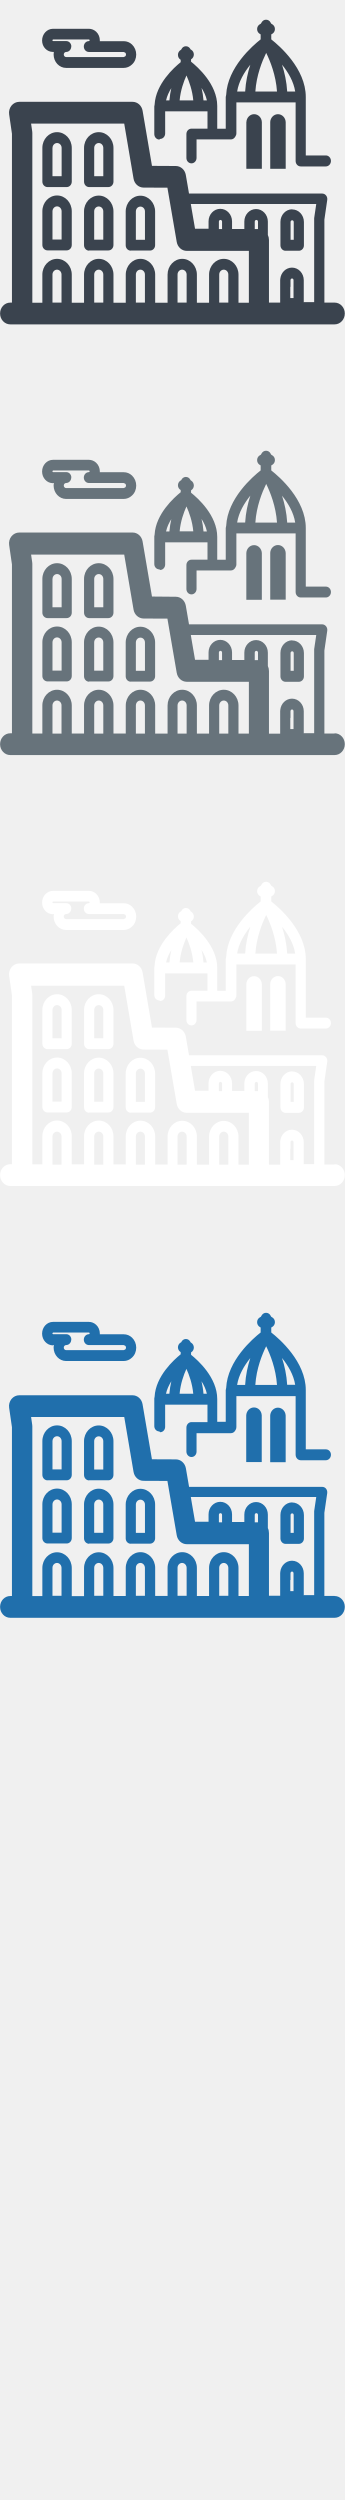
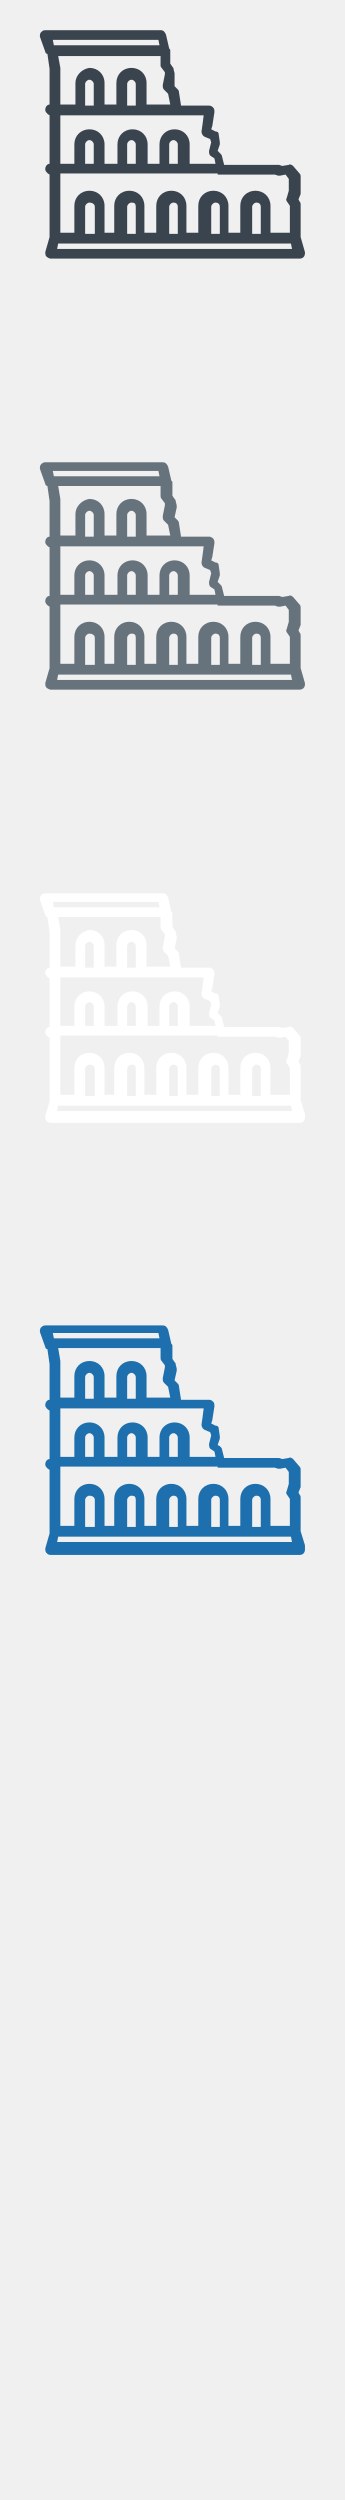
<svg xmlns="http://www.w3.org/2000/svg" width="32" height="232" viewBox="0 0 32 232">
  <g fill="none">
-     <path d="M4.92 124.82h.076l-.02.237c0 .686.52 1.246 1.162 1.246h5.333c.29 0 .56-.11.77-.312.26-.23.4-.57.4-.93 0-.35-.14-.69-.39-.93-.21-.2-.48-.31-.77-.31H9.26l.005-.07c0-.31-.126-.61-.343-.81-.185-.17-.424-.27-.67-.27H4.92c-.56 0-1.014.49-1.014 1.09s.455 1.09 1.014 1.09zm0-1.16h3.33l.047.02.025.057-.025.057-.045.02H8.25c-.26 0-.472.225-.472.504s.21.505.472.505h3.222l.145.06c.03.026.076.084.076.175 0 .092-.048.15-.076.177l-.145.06H6.14c-.122 0-.222-.107-.222-.237s.1-.236.22-.236c.262 0 .473-.226.473-.505h.01c0-.28-.21-.505-.47-.505H4.92l-.07-.076.07-.076zm-.52 19.576h1.79c.26 0 .47-.226.47-.504v-3.13c0-.806-.612-1.462-1.364-1.462-.753 0-1.365.655-1.365 1.46v3.132c0 .28.22.504.48.504zm.472-3.635c0-.24.19-.45.422-.45.233 0 .423.21.423.45v2.63H4.87v-2.63zm3.396 3.64h1.788c.26 0 .472-.22.472-.5v-3.13c0-.8-.613-1.46-1.365-1.46-.753 0-1.366.66-1.366 1.46v3.14c0 .28.21.51.47.51zm.472-3.63c0-.25.19-.45.422-.45.232 0 .422.2.422.45v2.63H8.74v-2.63zm3.396 3.64h1.787c.26 0 .472-.22.472-.5v-3.13c0-.8-.613-1.46-1.365-1.46-.753 0-1.365.66-1.365 1.46v3.14c0 .28.21.5.472.5zm.472-3.63c0-.25.19-.45.422-.45.233 0 .422.2.422.45v2.63h-.844v-2.63zm14.506-.2c-.6 0-1.09.53-1.09 1.17v2.17c0 .28.21.51.47.51h1.238c.26 0 .472-.22.472-.5v-2.17c0-.64-.49-1.17-1.09-1.17zm.146 2.83h-.294v-1.66c0-.08.066-.15.147-.15.08 0 .146.07.146.16v1.67zM4.4 137.37h1.79c.26 0 .47-.225.47-.504v-3.13c0-.802-.612-1.46-1.364-1.46-.753 0-1.365.657-1.365 1.46v3.13c0 .28.22.51.48.51zm.472-3.635c0-.25.19-.452.422-.452.233 0 .423.203.423.453v2.622H4.87v-2.627zm3.396 3.636h1.788c.26 0 .472-.22.472-.5v-3.13c0-.8-.613-1.46-1.365-1.46-.753 0-1.366.66-1.366 1.46v3.13c0 .28.21.51.47.51zm.472-3.63c0-.25.19-.45.422-.45.232 0 .422.2.422.45v2.63H8.74v-2.62zm6.115-.83c.26 0 .47-.22.47-.5v-2.06h3.928v1.62H17.77c-.26 0-.472.23-.472.51v2.22c0 .28.21.51.472.51.26 0 .47-.22.47-.5V133h3.188c.176 0 .327-.103.408-.255.062-.08.1-.19.1-.304v-2.88h5.498V135c0 .28.21.51.472.51h2.334c.26 0 .472-.23.472-.51s-.21-.5-.472-.5h-1.863V129c0-2.636-2.456-4.76-3.204-5.345v-.462l.094-.055c.152-.09.246-.258.246-.443 0-.184-.094-.354-.246-.442l-.098-.058-.06-.105c-.08-.162-.24-.262-.42-.262s-.33.1-.42.262l-.06.105-.1.058c-.15.088-.25.258-.25.442 0 .185.09.354.24.443l.09.055v.462c-.73.57-3.08 2.603-3.2 5.145l-.04.2v2.944h-.79v-2.117c0-1.994-1.8-3.602-2.43-4.103v-.215l.01-.01c.15-.09.25-.26.25-.44s-.09-.36-.24-.45l-.05-.03-.03-.05c-.088-.17-.24-.27-.42-.27-.17 0-.33.1-.41.26l-.03.05-.046.02c-.15.09-.25.26-.25.44 0 .19.093.35.245.44h.01v.21c-.61.49-2.32 2.02-2.42 3.93l-.03.17v2.56c0 .28.21.5.472.5zm8.84-4.4c.1-1.51.63-2.82 1.005-3.58.376.76.903 2.08 1.004 3.59h-2.01zm3.697 0h-.742c-.053-.92-.246-1.77-.48-2.49.563.7 1.08 1.56 1.222 2.49zm-4.167-2.48c-.232.72-.423 1.57-.477 2.49h-.743c.144-.93.658-1.79 1.22-2.49zm-6.558 3.31c.083-.93.38-1.76.633-2.31.253.55.55 1.38.634 2.31h-1.27zm2.53 0h-.315c-.03-.41-.096-.79-.182-1.16.226.36.41.75.497 1.16zm-3.297-1.16c-.086.37-.15.75-.182 1.16h-.315c.087-.41.272-.8.497-1.16zm9.174 3.17v4.34h1.436v-4.33c-.018-.4-.333-.73-.72-.73-.384 0-.7.33-.717.74zm5.976 16.75h-.95v-7.71l.266-1.83c.02-.15-.02-.29-.108-.41-.09-.11-.22-.17-.36-.17H17.546l-.297-1.73c-.09-.47-.47-.82-.93-.82l-2.22-.01-.87-5.11c-.08-.48-.47-.83-.93-.83H1.78c-.275 0-.537.13-.716.35-.18.23-.26.52-.216.81l.26 1.8v15.67H.95c-.52 0-.943.45-.943 1.01s.423 1.01.943 1.01h30.105c.52 0 .943-.45.943-1.01s-.422-1.01-.943-1.01zm-19.523-16.62l.866 5.11c.08.48.47.83.923.83l2.22.01.864 5.04c.082.48.472.83.928.83h5.768v4.81h-.964v-2.61c0-.8-.612-1.46-1.365-1.46s-1.366.66-1.366 1.46v2.61h-1.13v-2.61c0-.81-.61-1.46-1.36-1.46-.75 0-1.36.65-1.36 1.46v2.6H14.4v-2.6c0-.8-.613-1.46-1.365-1.46-.753 0-1.365.66-1.365 1.46v2.61h-1.14v-2.6c0-.8-.613-1.46-1.365-1.46-.753 0-1.366.66-1.366 1.46v2.61H6.66v-2.61c0-.805-.613-1.46-1.365-1.46-.753 0-1.365.655-1.365 1.46v2.607H3v-15.75l-.012-.157-.103-.715h8.643zm12.407 9.79h-.293v-.7c0-.08.07-.15.15-.15.08 0 .15.07.15.16v.7zm-3.327 0h-.294v-.7c0-.08.066-.15.147-.15.08 0 .147.07.147.16v.7zm.58 6.82h-.844v-2.6c0-.25.19-.45.423-.45.233 0 .422.21.422.46v2.61zm-3.867 0h-.844v-2.6c0-.25.19-.45.422-.45.233 0 .422.21.422.46v2.61zm-3.867 0h-.844v-2.6c0-.25.18-.45.42-.45.23 0 .42.21.42.46v2.61zm-3.867 0h-.844v-2.6c0-.25.19-.45.422-.45.232 0 .422.21.422.46v2.61zm-3.867 0h-.85v-2.6c0-.25.19-.45.42-.45.23 0 .42.21.42.46v2.61zm21.24-1.46V146c0-.087.06-.16.14-.16.08 0 .14.073.14.16v1.66h-.3v-1.04zm1.23 1.46V146c0-.642-.49-1.165-1.09-1.165-.57 0-1.03.458-1.09 1.045L26 146v2.084h-1.04v-5.815c0-.17-.037-.33-.103-.46v-1.25c0-.65-.49-1.17-1.093-1.17s-1.09.52-1.09 1.16v.69h-1.14v-.7c0-.65-.49-1.17-1.09-1.17-.6 0-1.09.52-1.09 1.16v.69H18.1l-.33-1.92-.062-.38h11.64l-.19 1.29-.004.08v7.74H28.2zm-5.34-16.75v4.34h1.44v-4.34c-.02-.41-.33-.73-.72-.73-.39 0-.7.33-.72.74" fill="#206FAC" />
-     <path d="M4.92 84.82h.076l-.02.237c0 .686.52 1.246 1.162 1.246h5.333c.29 0 .56-.11.77-.312.26-.23.4-.57.4-.93 0-.35-.14-.69-.39-.93-.21-.2-.48-.31-.77-.31H9.26l.005-.07c0-.31-.126-.61-.343-.81-.185-.17-.424-.27-.67-.27H4.92c-.56 0-1.014.49-1.014 1.09s.454 1.08 1.014 1.08zm0-1.16h3.33l.047.02.025.057-.025.057-.045.02H8.25c-.26 0-.472.225-.472.504s.21.505.472.505h3.222l.145.06c.03.026.076.084.076.175 0 .092-.048.15-.076.177l-.145.06H6.14c-.122 0-.222-.107-.222-.237s.1-.236.22-.236c.262 0 .473-.226.473-.505h.01c0-.28-.21-.505-.47-.505H4.92l-.07-.076.07-.076zm-.52 19.576h1.79c.26 0 .47-.226.47-.504v-3.13c0-.806-.612-1.462-1.364-1.462-.753 0-1.365.655-1.365 1.46v3.132c0 .28.22.504.48.504zm.472-3.635c0-.24.19-.45.422-.45.233 0 .423.21.423.45v2.63H4.87V99.6zm3.396 3.64h1.788c.26 0 .472-.22.472-.5v-3.13c0-.8-.613-1.46-1.365-1.46-.753 0-1.366.66-1.366 1.46v3.14c0 .28.21.51.47.51zm.472-3.63c0-.25.19-.45.422-.45.232 0 .422.2.422.45v2.63H8.74V99.6zm3.396 3.64h1.787c.26 0 .472-.22.472-.5v-3.13c0-.8-.613-1.46-1.365-1.46-.753 0-1.365.66-1.365 1.46v3.14c0 .28.21.5.472.5zm.472-3.63c0-.25.19-.45.422-.45.233 0 .422.2.422.45v2.63h-.844V99.6zm14.506-.2c-.6 0-1.09.53-1.09 1.17v2.17c0 .28.21.51.47.51h1.238c.26 0 .472-.22.472-.5v-2.17c0-.64-.49-1.17-1.09-1.17zm.146 2.83h-.294v-1.66c0-.08.066-.15.147-.15.08 0 .146.07.146.16v1.67zM4.402 97.36H6.19c.26 0 .47-.225.47-.504v-3.13c0-.806-.612-1.462-1.364-1.462-.753 0-1.365.655-1.365 1.46v3.132c0 .28.22.505.48.505zm.472-3.635c0-.25.19-.452.422-.452.233 0 .423.202.423.452v2.627h-.85v-2.627zM8.27 97.36h1.788c.26 0 .472-.225.472-.504v-3.13c0-.806-.613-1.462-1.365-1.462-.753 0-1.366.655-1.366 1.46v3.132c0 .28.21.505.47.505zm.472-3.635c0-.25.19-.452.422-.452.232 0 .422.202.422.452v2.627h-.844v-2.627zm6.115-.832c.26 0 .47-.226.47-.504v-2.06h3.928v1.61H17.77c-.26 0-.472.22-.472.5v2.22c0 .28.21.5.472.5.26 0 .47-.23.47-.51v-1.71h3.188c.176 0 .327-.11.408-.26.062-.09.1-.19.1-.31V89.5h5.498v5.44c0 .28.21.507.472.507h2.334c.26 0 .472-.226.472-.505s-.21-.505-.472-.505h-1.863V89c0-2.636-2.456-4.76-3.204-5.345v-.462l.094-.055c.152-.09.246-.258.246-.443 0-.184-.094-.354-.246-.442l-.098-.058-.06-.105c-.08-.162-.24-.262-.42-.262s-.33.1-.42.262l-.06.105-.1.058c-.15.088-.25.258-.25.442 0 .185.09.354.24.443l.09.055v.462c-.73.57-3.08 2.603-3.2 5.145l-.04.2v2.944h-.79v-2.117c0-1.994-1.8-3.602-2.43-4.103v-.215l.01-.01c.15-.09.25-.26.25-.44s-.09-.36-.24-.45l-.05-.03-.03-.05c-.088-.17-.24-.27-.42-.27-.17 0-.33.1-.41.26l-.03.05-.046.02c-.15.09-.25.26-.25.44 0 .19.093.35.245.44h.01v.21c-.61.49-2.32 2.02-2.42 3.93l-.03.17v2.56c0 .28.21.5.472.5zm8.84-4.398c.1-1.51.63-2.824 1.005-3.587.376.762.903 2.075 1.004 3.587h-2.01zm3.697 0h-.742c-.053-.92-.246-1.77-.48-2.492.563.694 1.08 1.558 1.222 2.492zm-4.167-2.486c-.232.72-.423 1.56-.477 2.48h-.743c.144-.93.658-1.79 1.22-2.49zm-6.557 3.31c.083-.94.38-1.76.633-2.32.253.55.55 1.38.634 2.31h-1.27zm2.53 0h-.315c-.03-.41-.096-.8-.182-1.16.226.35.41.74.497 1.16zm-3.297-1.16c-.086.36-.15.75-.182 1.16h-.31c.09-.42.27-.81.5-1.16zm9.174 3.16v4.33h1.436v-4.33c-.018-.41-.333-.74-.72-.74-.384 0-.7.32-.717.73zm5.976 16.75h-.95v-7.71l.266-1.84c.02-.15-.02-.3-.11-.41-.09-.11-.22-.18-.36-.18H17.54l-.297-1.73c-.084-.48-.47-.83-.925-.83l-2.215-.01-.87-5.12c-.08-.48-.47-.83-.927-.83H1.782c-.276 0-.538.13-.717.35-.18.22-.26.52-.216.81l.26 1.8v15.67H.95c-.52 0-.943.45-.943 1.01s.423 1.01.943 1.01h30.105c.52 0 .943-.45.943-1.01s-.422-1.01-.943-1.01zm-19.526-16.6l.866 5.1c.08.48.47.82.923.83l2.22.01.864 5.03c.082.48.472.83.928.83h5.768v4.81h-.964v-2.6c0-.81-.612-1.46-1.365-1.46s-1.366.65-1.366 1.46v2.6h-1.13v-2.61c0-.81-.61-1.46-1.36-1.46-.75 0-1.36.65-1.36 1.46v2.6H14.4v-2.61c0-.81-.613-1.46-1.365-1.46-.753 0-1.365.65-1.365 1.46v2.6h-1.14v-2.61c0-.81-.613-1.46-1.365-1.46-.753 0-1.366.65-1.366 1.46v2.6H6.66v-2.607c0-.803-.613-1.46-1.365-1.46-.753 0-1.365.657-1.365 1.46v2.61H3V92.34l-.012-.152-.103-.714h8.643zm12.407 9.79h-.293v-.7c0-.09.07-.16.15-.16.08 0 .15.07.15.15v.69zm-3.327 0h-.294v-.7c0-.09.066-.16.147-.16.08 0 .147.07.147.15v.69zm.58 6.82h-.844v-2.61c0-.25.19-.45.423-.45.233 0 .422.2.422.45v2.6zm-3.867 0h-.844v-2.61c0-.25.19-.45.422-.45.233 0 .422.2.422.45v2.6zm-3.867 0h-.844v-2.61c0-.25.18-.45.42-.45.23 0 .42.2.42.45v2.6zm-3.867 0h-.844v-2.61c0-.25.19-.45.422-.45.232 0 .422.2.422.45v2.6zm-3.867 0h-.85v-2.61c0-.25.19-.45.42-.45.23 0 .42.2.42.45v2.6zm21.24-1.46V106c0-.087.06-.16.14-.16.08 0 .14.073.14.16v1.66h-.3v-1.04zm1.23 1.46V106c0-.642-.49-1.165-1.09-1.165-.57 0-1.03.458-1.09 1.045L26 106v2.084h-1.04v-5.815c0-.17-.037-.33-.103-.46v-1.25c0-.65-.49-1.17-1.093-1.17s-1.09.52-1.09 1.16v.69h-1.14v-.7c0-.65-.49-1.17-1.09-1.17-.6 0-1.09.52-1.09 1.16v.69H18.1l-.33-1.92-.062-.38h11.64l-.19 1.29-.004.08v7.74H28.2zm-5.33-16.75v4.33h1.44v-4.33c-.02-.41-.33-.74-.72-.74-.39 0-.7.32-.72.73" fill="#fff" />
-     <path d="M4.92 44.82h.076l-.02.237c0 .686.52 1.246 1.162 1.246h5.333c.29 0 .56-.11.77-.312.26-.23.4-.57.4-.93 0-.35-.14-.69-.39-.93-.21-.2-.48-.31-.77-.31H9.26l.005-.07c0-.31-.126-.61-.343-.81-.185-.17-.424-.27-.67-.27H4.92c-.56 0-1.014.49-1.014 1.09s.454 1.08 1.014 1.08zm0-1.16h3.33l.047.02.025.057-.025.057-.045.02H8.25c-.26 0-.472.225-.472.504s.21.505.472.505h3.222l.145.06c.03.026.076.084.076.175 0 .092-.048.15-.076.177l-.145.06H6.14c-.122 0-.222-.107-.222-.237s.1-.236.22-.236c.262 0 .473-.226.473-.505h.01c0-.28-.21-.505-.47-.505H4.92l-.07-.076.07-.076zM4.4 63.236h1.79c.26 0 .47-.226.47-.504v-3.13c0-.806-.612-1.462-1.364-1.462-.753 0-1.365.655-1.365 1.46v3.132c0 .28.22.504.48.504zm.472-3.635c0-.24.19-.45.422-.45.233 0 .423.21.423.45v2.63H4.87V59.6zm3.396 3.64h1.788c.26 0 .472-.22.472-.5v-3.13c0-.8-.613-1.46-1.365-1.46-.753 0-1.366.66-1.366 1.46v3.14c0 .28.21.51.47.51zm.472-3.63c0-.25.19-.45.422-.45.232 0 .422.2.422.45v2.63H8.74V59.6zm3.396 3.64h1.787c.26 0 .472-.22.472-.5v-3.13c0-.8-.613-1.46-1.365-1.46-.753 0-1.365.66-1.365 1.46v3.14c0 .28.21.5.472.5zm.472-3.63c0-.25.19-.45.422-.45.233 0 .422.2.422.45v2.63h-.844V59.6zm14.506-.2c-.6 0-1.09.53-1.09 1.17v2.17c0 .28.21.51.47.51h1.238c.26 0 .472-.22.472-.5V60.6c0-.643-.49-1.166-1.09-1.166zm.146 2.83h-.294v-1.66c0-.08.066-.15.147-.15.08 0 .146.07.146.16v1.67zM4.402 57.36H6.19c.26 0 .47-.225.47-.504v-3.13c0-.806-.612-1.462-1.364-1.462-.753 0-1.365.655-1.365 1.46v3.132c0 .28.22.505.48.505zm.472-3.635c0-.25.19-.452.422-.452.233 0 .423.202.423.452v2.627h-.85v-2.627zM8.27 57.36h1.788c.26 0 .472-.225.472-.504v-3.13c0-.806-.613-1.462-1.365-1.462-.753 0-1.366.655-1.366 1.46v3.132c0 .28.21.505.47.505zm.472-3.635c0-.25.19-.452.422-.452.232 0 .422.202.422.452v2.627h-.844v-2.627zm6.115-.832c.26 0 .47-.226.47-.504v-2.06h3.928v1.61H17.77c-.26 0-.472.22-.472.5v2.22c0 .28.21.5.472.5.26 0 .47-.23.47-.51v-1.71h3.188c.176 0 .327-.11.408-.26.062-.09.1-.19.1-.31V49.5h5.498v5.44c0 .28.21.507.472.507h2.334c.26 0 .472-.226.472-.505s-.21-.505-.472-.505h-1.863V49c0-2.636-2.456-4.76-3.204-5.345v-.462l.094-.055c.152-.09.246-.258.246-.443 0-.184-.094-.354-.246-.442l-.098-.058-.06-.105c-.08-.162-.24-.262-.42-.262s-.33.1-.42.262l-.06.105-.1.058c-.15.088-.25.258-.25.442 0 .185.09.354.24.443l.09.055v.462c-.73.57-3.08 2.603-3.2 5.145l-.04.2v2.944h-.79v-2.117c0-1.994-1.8-3.602-2.43-4.103v-.215l.01-.01c.15-.09.25-.26.25-.44s-.09-.36-.24-.45l-.05-.03-.03-.05c-.088-.17-.24-.27-.42-.27-.17 0-.33.1-.41.26l-.03.05-.046.02c-.15.09-.25.26-.25.44 0 .19.093.35.245.44h.01v.21c-.61.49-2.32 2.02-2.42 3.93l-.03.17v2.56c0 .28.21.5.472.5zm8.84-4.398c.1-1.51.63-2.824 1.005-3.587.376.762.903 2.075 1.004 3.587h-2.01zm3.697 0h-.742c-.053-.92-.246-1.77-.48-2.492.563.694 1.08 1.558 1.222 2.492zm-4.167-2.486c-.232.72-.423 1.56-.477 2.48h-.743c.144-.93.658-1.79 1.22-2.49zm-6.557 3.31c.083-.94.38-1.76.633-2.32.253.55.55 1.38.634 2.31h-1.27zm2.53 0h-.315c-.03-.41-.096-.8-.182-1.16.226.35.41.74.497 1.16zm-3.297-1.16c-.086.36-.15.75-.182 1.16h-.31c.09-.42.27-.81.5-1.16zm9.174 3.16v4.33h1.436v-4.33c-.018-.41-.333-.74-.72-.74-.384 0-.7.32-.717.73zm5.976 16.75h-.95v-7.7l.266-1.84c.02-.15-.02-.3-.11-.41-.09-.11-.22-.18-.36-.18H17.54l-.297-1.73c-.084-.48-.47-.83-.925-.83l-2.215-.02-.87-5.11c-.08-.48-.47-.83-.927-.83H1.782c-.276 0-.538.13-.717.35-.18.22-.26.52-.216.81l.26 1.8v15.67H.95c-.52 0-.943.45-.943 1.01s.423 1.01.943 1.01h30.105c.52 0 .943-.45.943-1.01s-.422-1.01-.943-1.01zm-19.526-16.6l.866 5.1c.08.48.47.82.923.83l2.22.01.864 5.03c.082.48.472.83.928.83h5.768v4.81h-.964v-2.61c0-.8-.612-1.46-1.365-1.46s-1.366.66-1.366 1.46v2.61h-1.13v-2.61c0-.8-.61-1.46-1.36-1.46-.75 0-1.36.66-1.36 1.46v2.61H14.4v-2.61c0-.81-.613-1.46-1.365-1.46-.753 0-1.365.65-1.365 1.46v2.6h-1.14v-2.6c0-.81-.613-1.46-1.365-1.46-.753 0-1.366.65-1.366 1.46v2.6H6.66v-2.6c0-.81-.613-1.46-1.365-1.46-.753 0-1.365.65-1.365 1.46v2.6H3V52.33l-.012-.152-.103-.714h8.643zm12.407 9.79h-.293v-.7c0-.09.07-.16.15-.16.08 0 .15.07.15.15v.69zm-3.327 0h-.294v-.7c0-.09.066-.16.147-.16.08 0 .147.07.147.15v.69zm.58 6.82h-.844v-2.61c0-.25.19-.46.423-.46.233 0 .422.2.422.45v2.6zm-3.867 0h-.844v-2.61c0-.25.19-.46.422-.46.233 0 .422.2.422.45v2.6zm-3.867 0h-.844v-2.61c0-.25.18-.46.42-.46.23 0 .42.2.42.45v2.6zm-3.867 0h-.844v-2.61c0-.25.19-.46.422-.46.232 0 .422.2.422.45v2.6zm-3.867 0h-.85v-2.61c0-.25.19-.46.42-.46.23 0 .42.2.42.45v2.6zm21.24-1.46V66c0-.087.06-.16.14-.16.08 0 .14.073.14.16v1.66h-.3v-1.04zm1.23 1.46V66c0-.642-.49-1.165-1.09-1.165-.57 0-1.03.458-1.09 1.045L26 66v2.084h-1.04V62.27c0-.167-.037-.323-.103-.46v-1.245c0-.643-.49-1.166-1.093-1.166s-1.09.52-1.09 1.16v.69h-1.14v-.7c0-.65-.49-1.17-1.09-1.17-.6 0-1.09.52-1.09 1.16v.69H18.1l-.33-1.92-.062-.38h11.64l-.19 1.29-.004.07v7.75H28.2zm-5.33-16.75v4.33h1.44v-4.33c-.02-.41-.33-.74-.72-.74-.39 0-.7.32-.72.73" fill="#67737B" />
-     <path d="M4.92 4.82h.076l-.02.237c0 .686.52 1.246 1.162 1.246h5.333c.29 0 .56-.11.77-.312.26-.23.4-.57.4-.93 0-.35-.14-.69-.39-.93-.21-.2-.48-.31-.77-.31H9.26l.005-.07c0-.31-.126-.61-.343-.81-.185-.17-.424-.27-.67-.27H4.92c-.56 0-1.014.49-1.014 1.09S4.36 4.82 4.92 4.82zm0-1.16h3.33l.047.02.025.057-.025.057-.045.02H8.25c-.26 0-.472.225-.472.504s.21.505.472.505h3.222l.145.06c.03.026.076.084.076.175 0 .092-.048.15-.076.177l-.145.06H6.14c-.122 0-.222-.107-.222-.237s.1-.236.22-.236c.262 0 .473-.226.473-.505h.01c0-.28-.21-.505-.47-.505H4.92l-.07-.076.07-.076zM4.4 23.236h1.79c.26 0 .47-.226.47-.504v-3.13c0-.806-.612-1.462-1.364-1.462-.753 0-1.365.655-1.365 1.46v3.132c0 .28.22.504.48.504zm.472-3.635c0-.24.19-.45.422-.45.233 0 .423.21.423.45v2.63H4.87V19.6zm3.396 3.64h1.788c.26 0 .472-.22.472-.5v-3.13c0-.8-.613-1.46-1.365-1.46-.753 0-1.366.66-1.366 1.46v3.14c0 .28.21.51.47.51zm.472-3.63c0-.25.19-.45.422-.45.232 0 .422.2.422.45v2.63H8.74V19.6zm3.396 3.64h1.787c.26 0 .472-.22.472-.5v-3.13c0-.8-.613-1.46-1.365-1.46-.753 0-1.365.66-1.365 1.46v3.14c0 .28.21.5.472.5zm.472-3.63c0-.25.19-.45.422-.45.233 0 .422.2.422.45v2.63h-.844V19.6zm14.506-.2c-.6 0-1.09.53-1.09 1.17v2.17c0 .28.21.51.47.51h1.238c.26 0 .472-.22.472-.5V20.6c0-.643-.49-1.166-1.09-1.166zm.146 2.83h-.294v-1.66c0-.08.066-.15.147-.15.08 0 .146.07.146.16v1.67zM4.402 17.36H6.19c.26 0 .47-.225.47-.504v-3.13c0-.806-.612-1.462-1.364-1.462-.753 0-1.365.655-1.365 1.46v3.132c0 .28.22.505.48.505zm.472-3.635c0-.25.19-.452.422-.452.233 0 .423.202.423.452v2.627h-.85v-2.627zM8.27 17.36h1.788c.26 0 .472-.225.472-.504v-3.13c0-.806-.613-1.462-1.365-1.462-.753 0-1.366.655-1.366 1.46v3.132c0 .28.21.505.47.505zm.472-3.635c0-.25.19-.452.422-.452.232 0 .422.202.422.452v2.627h-.844v-2.627zm6.115-.832c.26 0 .47-.226.47-.504v-2.06h3.928v1.61H17.77c-.26 0-.472.22-.472.5v2.22c0 .28.21.5.472.5.26 0 .47-.23.47-.51v-1.71h3.188c.176 0 .327-.11.408-.26.062-.09.1-.19.1-.31V9.5h5.498v5.44c0 .28.21.505.472.505h2.334c.26 0 .472-.23.472-.51s-.21-.51-.472-.51h-1.863V9c0-2.636-2.456-4.76-3.204-5.345v-.462l.094-.055c.152-.09.246-.258.246-.443 0-.184-.094-.354-.246-.442l-.098-.058-.06-.105c-.08-.162-.24-.262-.42-.262s-.33.1-.42.262l-.06.105-.1.058c-.15.088-.25.258-.25.442 0 .185.09.354.24.443l.09.055v.462c-.73.57-3.08 2.603-3.2 5.145l-.04.2v2.944h-.79V9.827c0-1.994-1.8-3.602-2.43-4.103V5.51l.01-.007c.15-.09.25-.258.25-.442s-.09-.35-.24-.44l-.05-.02-.03-.05c-.088-.16-.24-.26-.42-.26-.17 0-.33.1-.41.27l-.03.05-.046.03c-.15.09-.25.26-.25.45s.093.36.245.45l.01.01v.22c-.61.49-2.32 2.02-2.42 3.94l-.03.17v2.56c0 .28.21.51.472.51zm8.84-4.398c.1-1.51.63-2.824 1.005-3.587.376.762.903 2.075 1.004 3.587h-2.01zm3.697 0h-.742c-.053-.92-.246-1.77-.48-2.492.563.694 1.08 1.558 1.222 2.492zM23.227 6.01c-.232.72-.423 1.568-.477 2.485h-.743c.144-.93.658-1.792 1.22-2.486zM16.67 9.32c.083-.935.38-1.76.633-2.317.253.556.55 1.382.634 2.317h-1.27zm2.53 0h-.315c-.03-.41-.096-.798-.182-1.16.226.357.41.748.497 1.16zm-3.297-1.16c-.086.362-.15.75-.182 1.16h-.31c.09-.412.27-.803.5-1.16zm9.174 3.168v4.337h1.436V11.33c-.018-.407-.333-.733-.72-.733-.384 0-.7.325-.717.733zm5.976 16.755h-.95V20.38l.266-1.836c.02-.146-.02-.294-.11-.406-.09-.112-.22-.176-.36-.176H17.54l-.297-1.73c-.084-.477-.47-.824-.925-.827l-2.215-.012-.87-5.113c-.08-.48-.47-.83-.927-.83H1.782c-.276 0-.538.13-.717.352-.18.224-.26.52-.216.81l.26 1.8v15.67H.95c-.52 0-.943.453-.943 1.01 0 .558.423 1.01.943 1.01h30.105c.52 0 .943-.452.943-1.01 0-.557-.422-1.01-.943-1.01zM11.527 11.47l.866 5.108c.08.478.47.826.923.83l2.22.01.864 5.033c.082.48.472.83.928.83h5.768v4.81h-.964v-2.61c0-.8-.612-1.46-1.365-1.46s-1.366.66-1.366 1.46v2.61h-1.13v-2.61c0-.8-.61-1.46-1.36-1.46-.75 0-1.36.66-1.36 1.46v2.61H14.4v-2.61c0-.8-.613-1.46-1.365-1.46-.753 0-1.365.66-1.365 1.46v2.61h-1.14v-2.61c0-.8-.613-1.46-1.365-1.46-.753 0-1.366.66-1.366 1.46v2.61H6.66v-2.61c0-.8-.613-1.46-1.365-1.46-.753 0-1.365.66-1.365 1.46v2.61H3V12.34l-.012-.154-.103-.713h8.643zm12.407 9.79h-.293v-.694c0-.087.07-.157.15-.157.08 0 .15.07.15.15v.69zm-3.327 0h-.294v-.694c0-.087.066-.157.147-.157.08 0 .147.07.147.15v.69zm.58 6.824h-.844v-2.607c0-.25.19-.452.423-.452.233 0 .422.202.422.452v2.607zm-3.867 0h-.844v-2.607c0-.25.19-.452.422-.452.233 0 .422.202.422.452v2.607zm-3.867 0h-.844v-2.607c0-.25.18-.452.42-.452.23 0 .42.202.42.452v2.607zm-3.867 0h-.844v-2.607c0-.25.19-.452.422-.452.232 0 .422.202.422.452v2.607zm-3.867 0h-.85v-2.607c0-.25.19-.452.42-.452.23 0 .42.202.42.452v2.607zm21.24-1.462v-.62c0-.088.06-.16.14-.16.08 0 .14.072.14.16v1.66h-.3v-1.04zm1.23 1.462V26c0-.642-.49-1.165-1.09-1.165-.57 0-1.03.458-1.09 1.045L26 26v2.084h-1.04V22.27c0-.167-.037-.323-.103-.46v-1.245c0-.643-.49-1.166-1.093-1.166s-1.09.52-1.09 1.16v.69h-1.14v-.7c0-.65-.49-1.17-1.09-1.17-.6 0-1.09.52-1.09 1.16v.69H18.1l-.33-1.92-.062-.38h11.64l-.19 1.29-.004.07v7.75H28.2zM22.86 11.33v4.332h1.44V11.33c-.017-.408-.33-.734-.717-.734-.385 0-.7.325-.718.733" fill="#3A434E" />
+     <path id="XMLID_1987_" fill="#3A444F" d="M28.3,23.4L27.9,22V19c0-0.1,0-0.2-0.1-0.3l-0.1-0.2l0.2-0.5c0-0.1,0-0.1,0-0.2v-1.4    c0-0.1,0-0.2-0.1-0.3l-0.6-0.7c-0.1-0.1-0.3-0.2-0.4-0.1l-0.6,0.1l-0.3-0.1c-0.1,0-0.1,0-0.2,0h-4.9l-0.2-0.8    c0-0.1-0.1-0.2-0.2-0.3L20.2,14l0.2-0.6c0-0.1,0-0.1,0-0.2l-0.1-0.7c0-0.2-0.1-0.3-0.3-0.3L19.6,12l0.1-0.3c0,0,0,0,0,0l0.2-1.3    c0-0.1,0-0.3-0.1-0.4c-0.1-0.1-0.2-0.2-0.4-0.2l-2.6,0l-0.2-1.3c0-0.1-0.1-0.2-0.1-0.2l-0.3-0.3L16.2,7c0-0.1,0-0.1,0-0.2    l-0.1-0.4c0-0.1,0-0.1-0.1-0.2l-0.2-0.3l0-1.2c0-0.1,0-0.1-0.1-0.2l-0.3-1.3c-0.1-0.2-0.2-0.4-0.5-0.4H4.2C4,2.8,3.9,2.9,3.8,3    C3.7,3.1,3.7,3.3,3.7,3.4l0.5,1.4c0,0.1,0.1,0.2,0.2,0.2l0.2,1.4v3.3c-0.2,0-0.4,0.2-0.4,0.5c0,0.2,0.2,0.4,0.4,0.5v4.5    c-0.2,0-0.4,0.2-0.4,0.5c0,0.2,0.2,0.4,0.4,0.5V22l-0.4,1.4c0,0.1,0,0.3,0.1,0.4C4.4,23.9,4.6,24,4.7,24h23.1c0,0,0,0,0,0    c0.3,0,0.5-0.2,0.5-0.5C28.3,23.5,28.3,23.4,28.3,23.4z M20.2,16.2c0,0,0.1,0,0.1,0h5.2l0.3,0.1c0.1,0,0.2,0,0.2,0l0.5-0.1    l0.3,0.4v1.1l-0.2,0.7c-0.1,0.1,0,0.3,0.1,0.4l0.2,0.3v2.5h-1.8v-2.5c0-0.8-0.6-1.4-1.4-1.4c-0.8,0-1.4,0.6-1.4,1.4v2.5h-1.1v-2.5    c0-0.8-0.6-1.4-1.4-1.4c-0.8,0-1.4,0.6-1.4,1.4v2.5h-1.1v-2.5c0-0.8-0.6-1.4-1.4-1.4c-0.8,0-1.4,0.6-1.4,1.4v2.5h-1.1v-2.5    c0-0.8-0.6-1.4-1.4-1.4c-0.8,0-1.4,0.6-1.4,1.4v2.5H9.7v-2.5c0-0.8-0.6-1.4-1.4-1.4c-0.8,0-1.4,0.6-1.4,1.4v2.5H5.6v-5.5h1.9h1.8    h2.1h1.8h2.1H17H20.2z M24.2,19.2v2.5h-0.8v-2.5c0-0.2,0.2-0.4,0.4-0.4C24,18.8,24.2,18.9,24.2,19.2z M20.4,19.2v2.5h-0.8v-2.5    c0-0.2,0.2-0.4,0.4-0.4C20.2,18.8,20.4,18.9,20.4,19.2z M16.5,19.2v2.5h-0.8v-2.5c0-0.2,0.2-0.4,0.4-0.4    C16.3,18.8,16.5,18.9,16.5,19.2z M12.6,19.2v2.5h-0.8v-2.5c0-0.2,0.2-0.4,0.4-0.4C12.5,18.8,12.6,18.9,12.6,19.2z M8.8,19.2v2.5    H7.9v-2.5c0-0.2,0.2-0.4,0.4-0.4S8.8,18.9,8.8,19.2z M7.9,15.2v-1.8c0-0.2,0.2-0.4,0.4-0.4s0.4,0.2,0.4,0.4v1.8H7.9z M11.8,15.2    v-1.8c0-0.2,0.2-0.4,0.4-0.4c0.2,0,0.4,0.2,0.4,0.4v1.8H11.8z M15.7,15.2v-1.8c0-0.2,0.2-0.4,0.4-0.4c0.2,0,0.4,0.2,0.4,0.4v1.8    H15.7z M16.4,10.7l2.5,0l-0.1,0.8l-0.1,0.7c0,0.2,0.1,0.4,0.3,0.5l0.5,0.2l0.1,0.3l-0.2,0.8c0,0.2,0,0.4,0.2,0.5l0.3,0.2l0.1,0.5    h-2.4v-1.8c0-0.8-0.6-1.4-1.4-1.4c-0.8,0-1.4,0.6-1.4,1.4v1.8h-1.1v-1.8c0-0.8-0.6-1.4-1.4-1.4c-0.8,0-1.4,0.6-1.4,1.4v1.8H9.7    v-1.8c0-0.8-0.6-1.4-1.4-1.4c-0.8,0-1.4,0.6-1.4,1.4v1.8H5.6v-4.5H16.4z M7.9,9.8v-2c0-0.2,0.2-0.4,0.4-0.4s0.4,0.2,0.4,0.4v2H7.9    z M11.8,9.8v-2c0-0.2,0.2-0.4,0.4-0.4c0.2,0,0.4,0.2,0.4,0.4v2H11.8z M15,6.3l0.3,0.4l0,0.2l-0.2,1c0,0.1,0,0.3,0.1,0.4l0.4,0.4    l0.2,1h-2.2v-2c0-0.8-0.6-1.4-1.4-1.4c-0.8,0-1.4,0.6-1.4,1.4v2H9.7v-2c0-0.8-0.6-1.4-1.4-1.4C7.6,6.4,7,7,7,7.7v2H5.6V6.4    c0,0,0,0,0-0.1L5.4,5.2h9.5l0,0.9C14.9,6.1,14.9,6.2,15,6.3z M4.9,3.7h9.8l0.1,0.5H5L4.9,3.7z M5.3,23.1l0.1-0.5h2c0,0,0,0,0,0    h1.8c0,0,0,0,0,0h2.1c0,0,0,0,0,0h1.8c0,0,0,0,0,0h2.1c0,0,0,0,0,0H17c0,0,0,0,0,0H19c0,0,0,0,0,0h1.8c0,0,0,0,0,0h2.1    c0,0,0,0,0,0h1.8c0,0,0,0,0,0h2.3l0.1,0.5H5.3z" />
+     <path id="XMLID_2372_" fill="#67737C" d="M28.3,63.4L27.9,62V59c0-0.1,0-0.2-0.1-0.3l-0.1-0.2l0.2-0.5c0-0.1,0-0.1,0-0.2v-1.4    c0-0.1,0-0.2-0.1-0.3l-0.6-0.7c-0.1-0.1-0.3-0.2-0.4-0.1l-0.6,0.1l-0.3-0.1c-0.1,0-0.1,0-0.2,0h-4.9l-0.2-0.8    c0-0.1-0.1-0.2-0.2-0.3L20.2,54l0.2-0.6c0-0.1,0-0.1,0-0.2l-0.1-0.7c0-0.2-0.1-0.3-0.3-0.3L19.6,52l0.1-0.3c0,0,0,0,0,0l0.2-1.3    c0-0.1,0-0.3-0.1-0.4c-0.1-0.1-0.2-0.2-0.4-0.2l-2.6,0l-0.2-1.3c0-0.1-0.1-0.2-0.1-0.2l-0.3-0.3l0.2-0.9c0-0.1,0-0.1,0-0.2    l-0.1-0.4c0-0.1,0-0.1-0.1-0.2l-0.2-0.3l0-1.2c0-0.1,0-0.1-0.1-0.2l-0.3-1.3c-0.1-0.2-0.2-0.4-0.5-0.4H4.2c-0.2,0-0.3,0.1-0.4,0.2    c-0.1,0.1-0.1,0.3-0.1,0.4l0.5,1.4c0,0.1,0.1,0.2,0.2,0.2l0.2,1.4v3.3c-0.2,0-0.4,0.2-0.4,0.5c0,0.2,0.2,0.4,0.4,0.5v4.5    c-0.2,0-0.4,0.2-0.4,0.5c0,0.2,0.2,0.4,0.4,0.5V62l-0.4,1.4c0,0.1,0,0.3,0.1,0.4C4.4,63.9,4.6,64,4.7,64h23.1c0,0,0,0,0,0    c0.3,0,0.5-0.2,0.5-0.5C28.3,63.5,28.3,63.4,28.3,63.4z M20.2,56.2c0,0,0.1,0,0.1,0h5.2l0.3,0.1c0.1,0,0.2,0,0.2,0l0.5-0.1    l0.3,0.4v1.1l-0.2,0.7c-0.1,0.1,0,0.3,0.1,0.4l0.2,0.3v2.5h-1.8v-2.5c0-0.8-0.6-1.4-1.4-1.4c-0.8,0-1.4,0.6-1.4,1.4v2.5h-1.1v-2.5    c0-0.8-0.6-1.4-1.4-1.4c-0.8,0-1.4,0.6-1.4,1.4v2.5h-1.1v-2.5c0-0.8-0.6-1.4-1.4-1.4c-0.8,0-1.4,0.6-1.4,1.4v2.5h-1.1v-2.5    c0-0.8-0.6-1.4-1.4-1.4c-0.8,0-1.4,0.6-1.4,1.4v2.5H9.7v-2.5c0-0.8-0.6-1.4-1.4-1.4c-0.8,0-1.4,0.6-1.4,1.4v2.5H5.6v-5.5h1.9h1.8    h2.1h1.8h2.1H17H20.2z M24.2,59.2v2.5h-0.8v-2.5c0-0.2,0.2-0.4,0.4-0.4C24,58.8,24.2,58.9,24.2,59.2z M20.4,59.2v2.5h-0.8v-2.5    c0-0.2,0.2-0.4,0.4-0.4C20.2,58.8,20.4,58.9,20.4,59.2z M16.5,59.2v2.5h-0.8v-2.5c0-0.2,0.2-0.4,0.4-0.4    C16.3,58.8,16.5,58.9,16.5,59.2z M12.6,59.2v2.5h-0.8v-2.5c0-0.2,0.2-0.4,0.4-0.4C12.5,58.8,12.6,58.9,12.6,59.2z M8.8,59.2v2.5    H7.9v-2.5c0-0.2,0.2-0.4,0.4-0.4S8.8,58.9,8.8,59.2z M7.9,55.2v-1.8c0-0.2,0.2-0.4,0.4-0.4s0.4,0.2,0.4,0.4v1.8H7.9z M11.8,55.2    v-1.8c0-0.2,0.2-0.4,0.4-0.4c0.2,0,0.4,0.2,0.4,0.4v1.8H11.8z M15.7,55.2v-1.8c0-0.2,0.2-0.4,0.4-0.4c0.2,0,0.4,0.2,0.4,0.4v1.8    H15.7z M16.4,50.7l2.5,0l-0.1,0.8l-0.1,0.7c0,0.2,0.1,0.4,0.3,0.5l0.5,0.2l0.1,0.3l-0.2,0.8c0,0.2,0,0.4,0.2,0.5l0.3,0.2l0.1,0.5    h-2.4v-1.8c0-0.8-0.6-1.4-1.4-1.4c-0.8,0-1.4,0.6-1.4,1.4v1.8h-1.1v-1.8c0-0.8-0.6-1.4-1.4-1.4c-0.8,0-1.4,0.6-1.4,1.4v1.8H9.7    v-1.8c0-0.8-0.6-1.4-1.4-1.4c-0.8,0-1.4,0.6-1.4,1.4v1.8H5.6v-4.5H16.4z M7.9,49.8v-2c0-0.2,0.2-0.4,0.4-0.4s0.4,0.2,0.4,0.4v2    H7.9z M11.8,49.8v-2c0-0.2,0.2-0.4,0.4-0.4c0.2,0,0.4,0.2,0.4,0.4v2H11.8z M15,46.3l0.3,0.4l0,0.2l-0.2,1c0,0.1,0,0.3,0.1,0.4    l0.4,0.4l0.2,1h-2.2v-2c0-0.8-0.6-1.4-1.4-1.4c-0.8,0-1.4,0.6-1.4,1.4v2H9.7v-2c0-0.8-0.6-1.4-1.4-1.4C7.6,46.4,7,47,7,47.7v2H5.6    v-3.3c0,0,0,0,0-0.1l-0.2-1.2h9.5l0,0.9C14.9,46.1,14.9,46.2,15,46.3z M4.9,43.7h9.8l0.1,0.5H5L4.9,43.7z M5.3,63.1l0.1-0.5h2    c0,0,0,0,0,0h1.8c0,0,0,0,0,0h2.1c0,0,0,0,0,0h1.8c0,0,0,0,0,0h2.1c0,0,0,0,0,0H17c0,0,0,0,0,0H19c0,0,0,0,0,0h1.8c0,0,0,0,0,0    h2.1c0,0,0,0,0,0h1.8c0,0,0,0,0,0h2.3l0.1,0.5H5.3z" />
+     <path id="XMLID_2541_" fill="#FFFFFF" d="M28.3,103.4l-0.4-1.3V99c0-0.1,0-0.2-0.1-0.3l-0.1-0.2l0.2-0.5c0-0.1,0-0.1,0-0.2v-1.4    c0-0.1,0-0.2-0.1-0.3l-0.6-0.7c-0.1-0.1-0.3-0.2-0.4-0.1l-0.6,0.1l-0.3-0.1c-0.1,0-0.1,0-0.2,0h-4.9l-0.2-0.8    c0-0.1-0.1-0.2-0.2-0.3L20.2,94l0.2-0.6c0-0.1,0-0.1,0-0.2l-0.1-0.7c0-0.2-0.1-0.3-0.3-0.3L19.6,92l0.1-0.3c0,0,0,0,0,0l0.2-1.3    c0-0.1,0-0.3-0.1-0.4c-0.1-0.1-0.2-0.2-0.4-0.2l-2.6,0l-0.2-1.3c0-0.1-0.1-0.2-0.1-0.2l-0.3-0.3l0.2-0.9c0-0.1,0-0.1,0-0.2    l-0.1-0.4c0-0.1,0-0.1-0.1-0.2l-0.2-0.3l0-1.2c0-0.1,0-0.1-0.1-0.2l-0.3-1.3c-0.1-0.2-0.2-0.4-0.5-0.4H4.2c-0.2,0-0.3,0.1-0.4,0.2    c-0.1,0.1-0.1,0.3-0.1,0.4l0.5,1.4c0,0.1,0.1,0.2,0.2,0.2l0.2,1.4v3.3c-0.2,0-0.4,0.2-0.4,0.5c0,0.2,0.2,0.4,0.4,0.5v4.5    c-0.2,0-0.4,0.2-0.4,0.5c0,0.2,0.2,0.4,0.4,0.5v5.9l-0.4,1.4c0,0.1,0,0.3,0.1,0.4c0.1,0.1,0.2,0.2,0.4,0.2h23.1c0,0,0,0,0,0    c0.3,0,0.5-0.2,0.5-0.5C28.3,103.5,28.3,103.4,28.3,103.4z M20.2,96.2c0,0,0.1,0,0.1,0h5.2l0.3,0.1c0.1,0,0.2,0,0.2,0l0.5-0.1    l0.3,0.4v1.1l-0.2,0.7c-0.1,0.1,0,0.3,0.1,0.4l0.2,0.3v2.5h-1.8v-2.5c0-0.8-0.6-1.4-1.4-1.4c-0.8,0-1.4,0.6-1.4,1.4v2.5h-1.1v-2.5    c0-0.8-0.6-1.4-1.4-1.4c-0.8,0-1.4,0.6-1.4,1.4v2.5h-1.1v-2.5c0-0.8-0.6-1.4-1.4-1.4c-0.8,0-1.4,0.6-1.4,1.4v2.5h-1.1v-2.5    c0-0.8-0.6-1.4-1.4-1.4c-0.8,0-1.4,0.6-1.4,1.4v2.5H9.7v-2.5c0-0.8-0.6-1.4-1.4-1.4c-0.8,0-1.4,0.6-1.4,1.4v2.5H5.6v-5.5h1.9h1.8    h2.1h1.8h2.1H17H20.2z M24.2,99.2v2.5h-0.8v-2.5c0-0.2,0.2-0.4,0.4-0.4C24,98.8,24.2,98.9,24.2,99.2z M20.4,99.2v2.5h-0.8v-2.5    c0-0.2,0.2-0.4,0.4-0.4C20.2,98.8,20.4,98.9,20.4,99.2z M16.5,99.2v2.5h-0.8v-2.5c0-0.2,0.2-0.4,0.4-0.4    C16.3,98.8,16.5,98.9,16.5,99.2z M12.6,99.2v2.5h-0.8v-2.5c0-0.2,0.2-0.4,0.4-0.4C12.5,98.8,12.6,98.9,12.6,99.2z M8.8,99.2v2.5    H7.9v-2.5c0-0.2,0.2-0.4,0.4-0.4S8.8,98.9,8.8,99.2z M7.9,95.2v-1.8c0-0.2,0.2-0.4,0.4-0.4s0.4,0.2,0.4,0.4v1.8H7.9z M11.8,95.2    v-1.8c0-0.2,0.2-0.4,0.4-0.4c0.2,0,0.4,0.2,0.4,0.4v1.8H11.8z M15.7,95.2v-1.8c0-0.2,0.2-0.4,0.4-0.4c0.2,0,0.4,0.2,0.4,0.4v1.8    H15.7z M16.4,90.7l2.5,0l-0.1,0.8l-0.1,0.7c0,0.2,0.1,0.4,0.3,0.5l0.5,0.2l0.1,0.3l-0.2,0.8c0,0.2,0,0.4,0.2,0.5l0.3,0.2l0.1,0.5    h-2.4v-1.8c0-0.8-0.6-1.4-1.4-1.4c-0.8,0-1.4,0.6-1.4,1.4v1.8h-1.1v-1.8c0-0.8-0.6-1.4-1.4-1.4c-0.8,0-1.4,0.6-1.4,1.4v1.8H9.7    v-1.8c0-0.8-0.6-1.4-1.4-1.4c-0.8,0-1.4,0.6-1.4,1.4v1.8H5.6v-4.5H16.4z M7.9,89.8v-2c0-0.2,0.2-0.4,0.4-0.4s0.4,0.2,0.4,0.4v2    H7.9z M11.8,89.8v-2c0-0.2,0.2-0.4,0.4-0.4c0.2,0,0.4,0.2,0.4,0.4v2H11.8z M15,86.3l0.3,0.4l0,0.2l-0.2,1c0,0.1,0,0.3,0.1,0.4    l0.4,0.4l0.2,1h-2.2v-2c0-0.8-0.6-1.4-1.4-1.4c-0.8,0-1.4,0.6-1.4,1.4v2H9.7v-2c0-0.8-0.6-1.4-1.4-1.4C7.6,86.4,7,87,7,87.7v2H5.6    v-3.3c0,0,0,0,0-0.1l-0.2-1.2h9.5l0,0.9C14.9,86.1,14.9,86.2,15,86.3z M4.9,83.7h9.8l0.1,0.5H5L4.9,83.7z M5.3,103.1l0.1-0.5h2    c0,0,0,0,0,0h1.8c0,0,0,0,0,0h2.1c0,0,0,0,0,0h1.8c0,0,0,0,0,0h2.1c0,0,0,0,0,0H17c0,0,0,0,0,0H19c0,0,0,0,0,0h1.8c0,0,0,0,0,0    h2.1c0,0,0,0,0,0h1.8c0,0,0,0,0,0h2.3l0.1,0.5H5.3z" />
+     <path id="XMLID_2658_" fill="#1D70AD" d="M28.3,143.4l-0.4-1.3V139c0-0.1,0-0.2-0.1-0.3l-0.1-0.2l0.2-0.5c0-0.1,0-0.1,0-0.2v-1.4    c0-0.1,0-0.2-0.1-0.3l-0.6-0.7c-0.1-0.1-0.3-0.2-0.4-0.1l-0.6,0.1l-0.3-0.1c-0.1,0-0.1,0-0.2,0h-4.9l-0.2-0.8    c0-0.1-0.1-0.2-0.2-0.3l-0.2-0.1l0.2-0.6c0-0.1,0-0.1,0-0.2l-0.1-0.7c0-0.2-0.1-0.3-0.3-0.3l-0.4-0.2l0.1-0.3c0,0,0,0,0,0l0.2-1.3    c0-0.1,0-0.3-0.1-0.4c-0.1-0.1-0.2-0.2-0.4-0.2l-2.6,0l-0.2-1.3c0-0.1-0.1-0.2-0.1-0.2l-0.3-0.3l0.2-0.9c0-0.1,0-0.1,0-0.2    l-0.1-0.4c0-0.1,0-0.1-0.1-0.2l-0.2-0.3l0-1.2c0-0.1,0-0.1-0.1-0.2l-0.3-1.3c-0.1-0.2-0.2-0.4-0.5-0.4H4.2c-0.2,0-0.3,0.1-0.4,0.2    c-0.1,0.1-0.1,0.3-0.1,0.4l0.5,1.4c0,0.1,0.1,0.2,0.2,0.2l0.2,1.4v3.3c-0.2,0-0.4,0.2-0.4,0.5c0,0.2,0.2,0.4,0.4,0.5v4.5    c-0.2,0-0.4,0.2-0.4,0.5c0,0.2,0.2,0.4,0.4,0.5v5.9l-0.4,1.4c0,0.1,0,0.3,0.1,0.4c0.1,0.1,0.2,0.2,0.4,0.2h23.1c0,0,0,0,0,0    c0.3,0,0.5-0.2,0.5-0.5C28.3,143.5,28.3,143.4,28.3,143.4z M20.2,136.2c0,0,0.1,0,0.1,0h5.2l0.3,0.1c0.1,0,0.2,0,0.2,0l0.5-0.1    l0.3,0.4v1.1l-0.2,0.7c-0.1,0.1,0,0.3,0.1,0.4l0.2,0.3v2.5h-1.8v-2.5c0-0.8-0.6-1.4-1.4-1.4c-0.8,0-1.4,0.6-1.4,1.4v2.5h-1.1v-2.5    c0-0.8-0.6-1.4-1.4-1.4c-0.8,0-1.4,0.6-1.4,1.4v2.5h-1.1v-2.5c0-0.8-0.6-1.4-1.4-1.4c-0.8,0-1.4,0.6-1.4,1.4v2.5h-1.1v-2.5    c0-0.8-0.6-1.4-1.4-1.4c-0.8,0-1.4,0.6-1.4,1.4v2.5H9.7v-2.5c0-0.8-0.6-1.4-1.4-1.4c-0.8,0-1.4,0.6-1.4,1.4v2.5H5.6v-5.5h1.9h1.8    h2.1h1.8h2.1H17H20.2z M24.2,139.2v2.5h-0.8v-2.5c0-0.2,0.2-0.4,0.4-0.4C24,138.8,24.2,138.9,24.2,139.2z M20.4,139.2v2.5h-0.8    v-2.5c0-0.2,0.2-0.4,0.4-0.4C20.2,138.8,20.4,138.9,20.4,139.2z M16.5,139.2v2.5h-0.8v-2.5c0-0.2,0.2-0.4,0.4-0.4    C16.3,138.8,16.5,138.9,16.5,139.2z M12.6,139.2v2.5h-0.8v-2.5c0-0.2,0.2-0.4,0.4-0.4C12.5,138.8,12.6,138.9,12.6,139.2z     M8.8,139.2v2.5H7.9v-2.5c0-0.2,0.2-0.4,0.4-0.4S8.8,138.9,8.8,139.2z M7.9,135.2v-1.8c0-0.2,0.2-0.4,0.4-0.4s0.4,0.2,0.4,0.4v1.8    H7.9z M11.8,135.2v-1.8c0-0.2,0.2-0.4,0.4-0.4c0.2,0,0.4,0.2,0.4,0.4v1.8H11.8z M15.7,135.2v-1.8c0-0.2,0.2-0.4,0.4-0.4    c0.2,0,0.4,0.2,0.4,0.4v1.8H15.7z M16.4,130.7l2.5,0l-0.1,0.8l-0.1,0.7c0,0.2,0.1,0.4,0.3,0.5l0.5,0.2l0.1,0.3l-0.2,0.8    c0,0.2,0,0.4,0.2,0.5l0.3,0.2l0.1,0.5h-2.4v-1.8c0-0.8-0.6-1.4-1.4-1.4c-0.8,0-1.4,0.6-1.4,1.4v1.8h-1.1v-1.8    c0-0.8-0.6-1.4-1.4-1.4c-0.8,0-1.4,0.6-1.4,1.4v1.8H9.7v-1.8c0-0.8-0.6-1.4-1.4-1.4c-0.8,0-1.4,0.6-1.4,1.4v1.8H5.6v-4.5H16.4z     M7.9,129.8v-2c0-0.2,0.2-0.4,0.4-0.4s0.4,0.2,0.4,0.4v2H7.9z M11.8,129.8v-2c0-0.2,0.2-0.4,0.4-0.4c0.2,0,0.4,0.2,0.4,0.4v2H11.8    z M15,126.3l0.3,0.4l0,0.2l-0.2,1c0,0.1,0,0.3,0.1,0.4l0.4,0.4l0.2,1h-2.2v-2c0-0.8-0.6-1.4-1.4-1.4c-0.8,0-1.4,0.6-1.4,1.4v2H9.7    v-2c0-0.8-0.6-1.4-1.4-1.4c-0.8,0-1.4,0.6-1.4,1.4v2H5.6v-3.3c0,0,0,0,0-0.1l-0.2-1.2h9.5l0,0.9C14.9,126.1,14.9,126.2,15,126.3z     M4.9,123.7h9.8l0.1,0.5H5L4.9,123.7z M5.3,143.1l0.1-0.5h2c0,0,0,0,0,0h1.8c0,0,0,0,0,0h2.1c0,0,0,0,0,0h1.8c0,0,0,0,0,0h2.1    c0,0,0,0,0,0H17c0,0,0,0,0,0H19c0,0,0,0,0,0h1.8c0,0,0,0,0,0h2.1c0,0,0,0,0,0h1.8c0,0,0,0,0,0h2.3l0.1,0.5H5.3z" />
  </g>
</svg>
